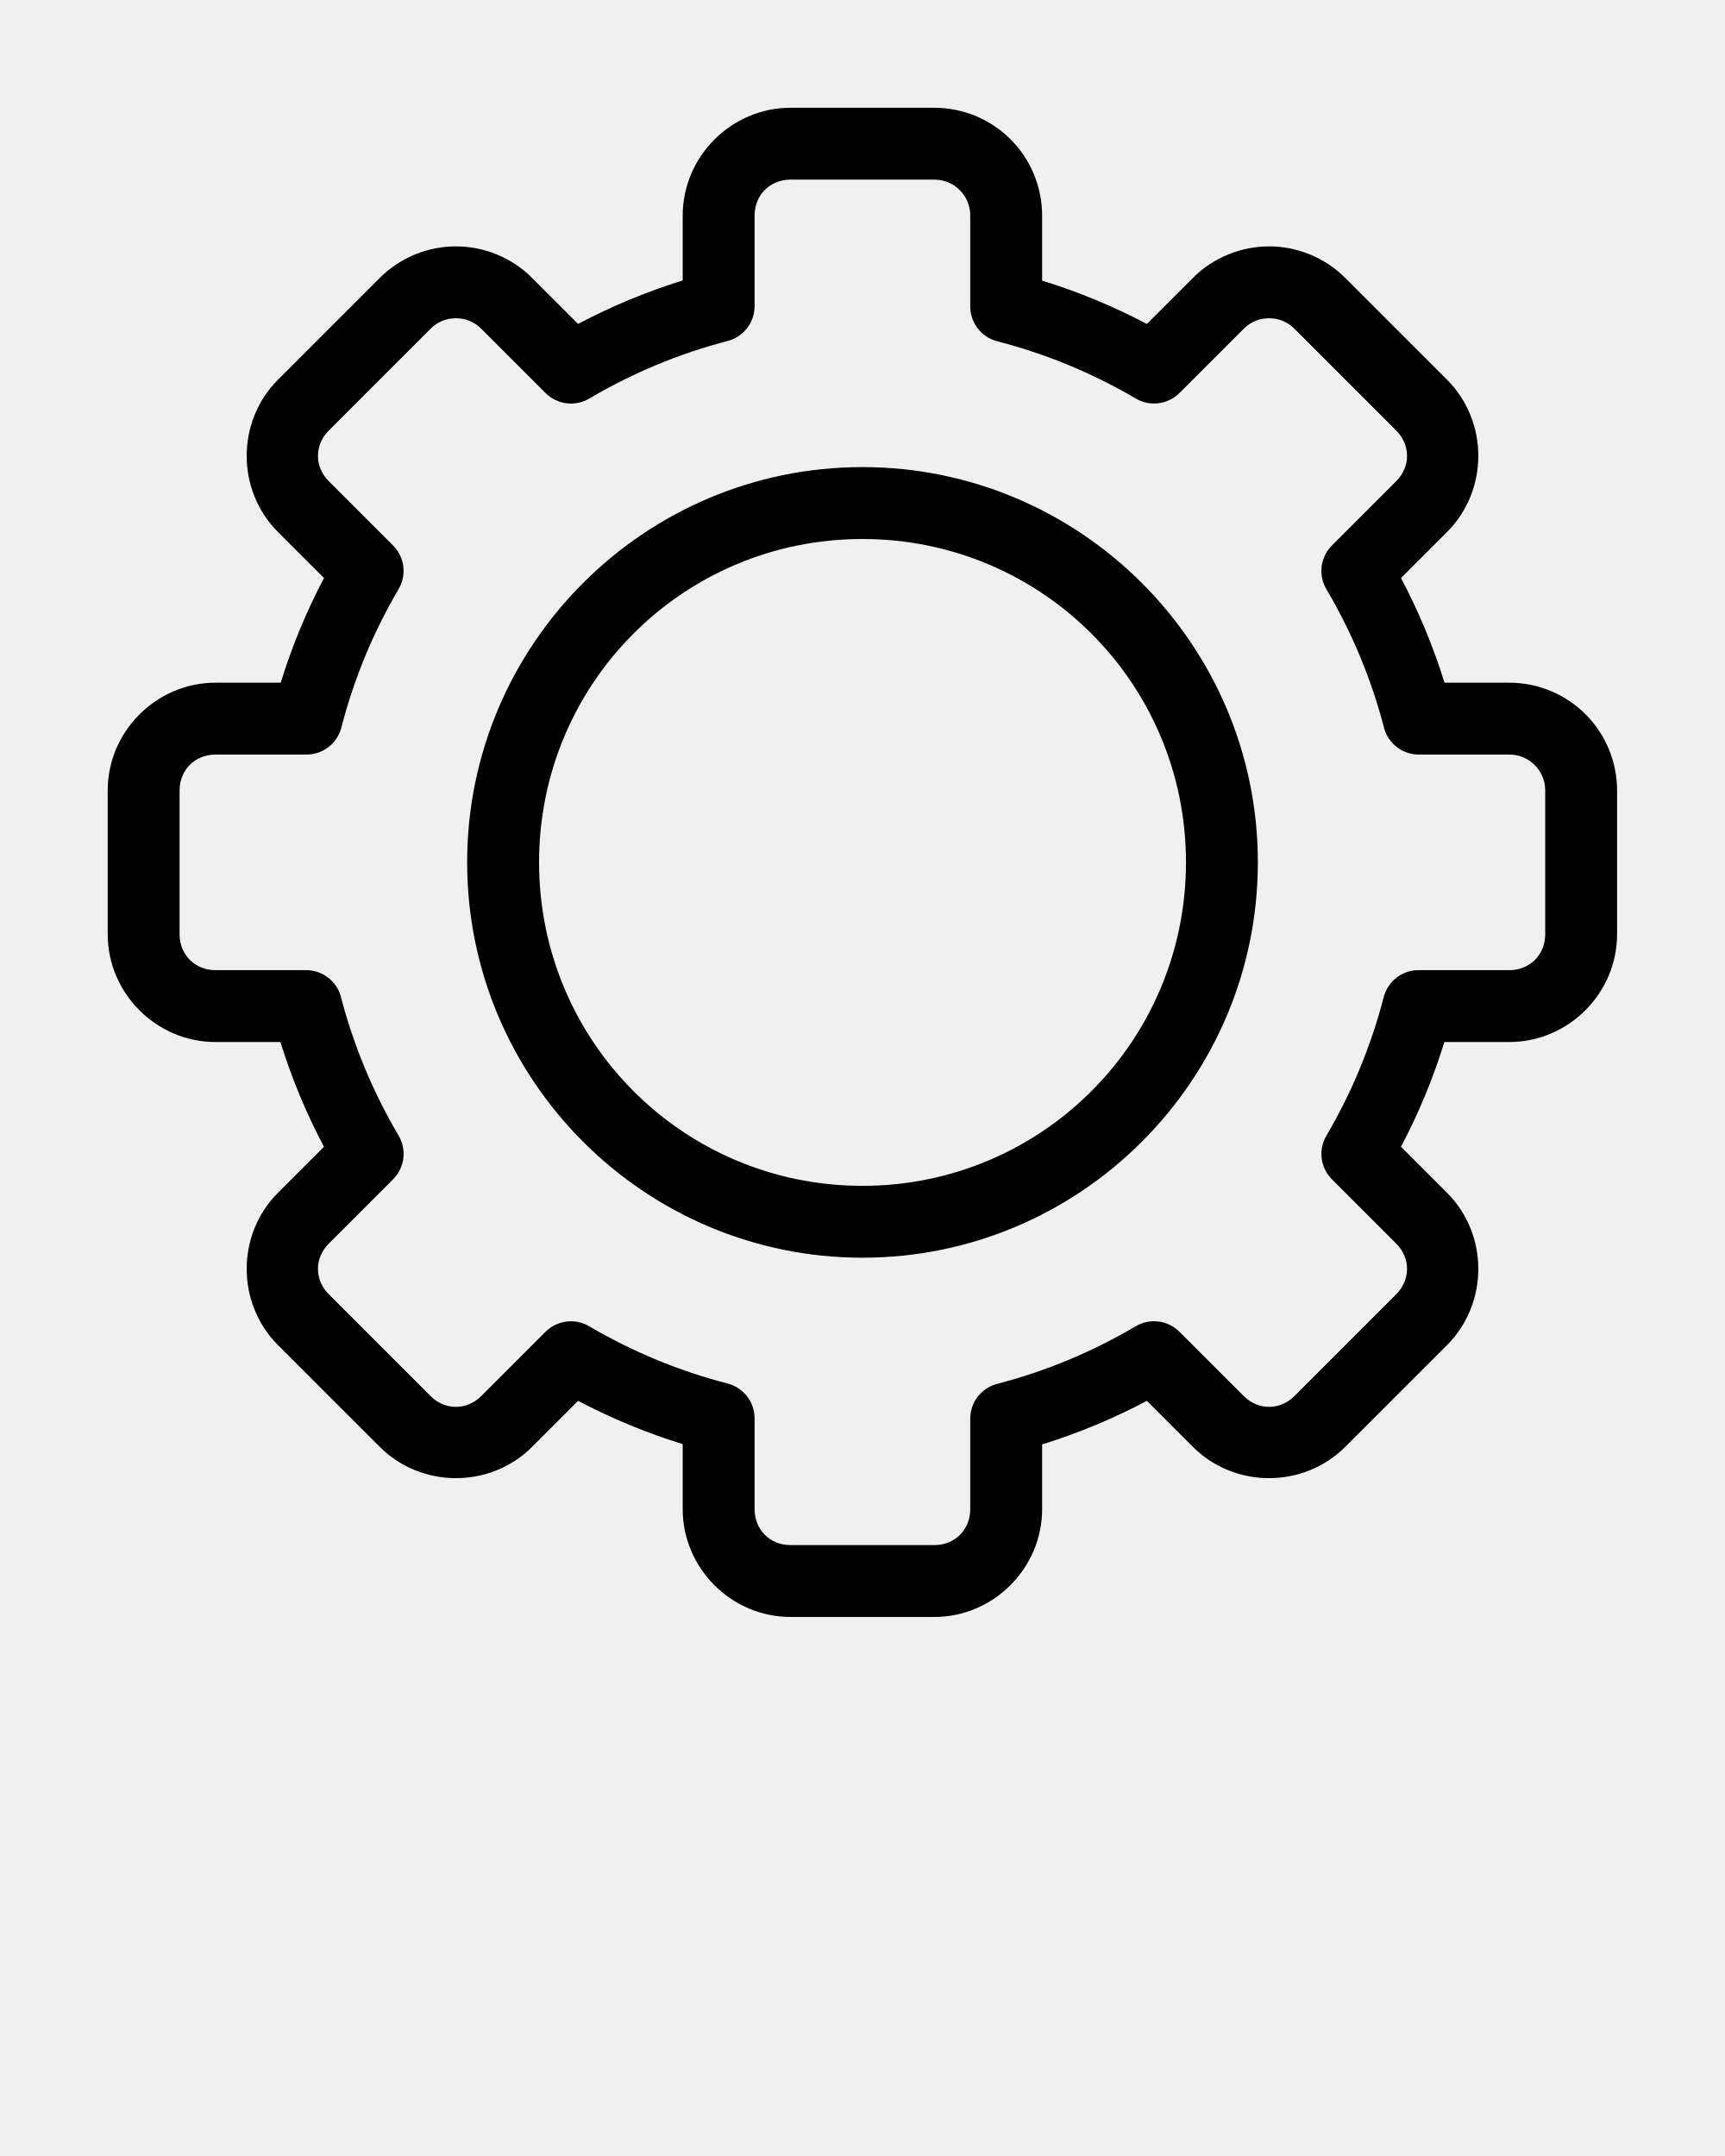
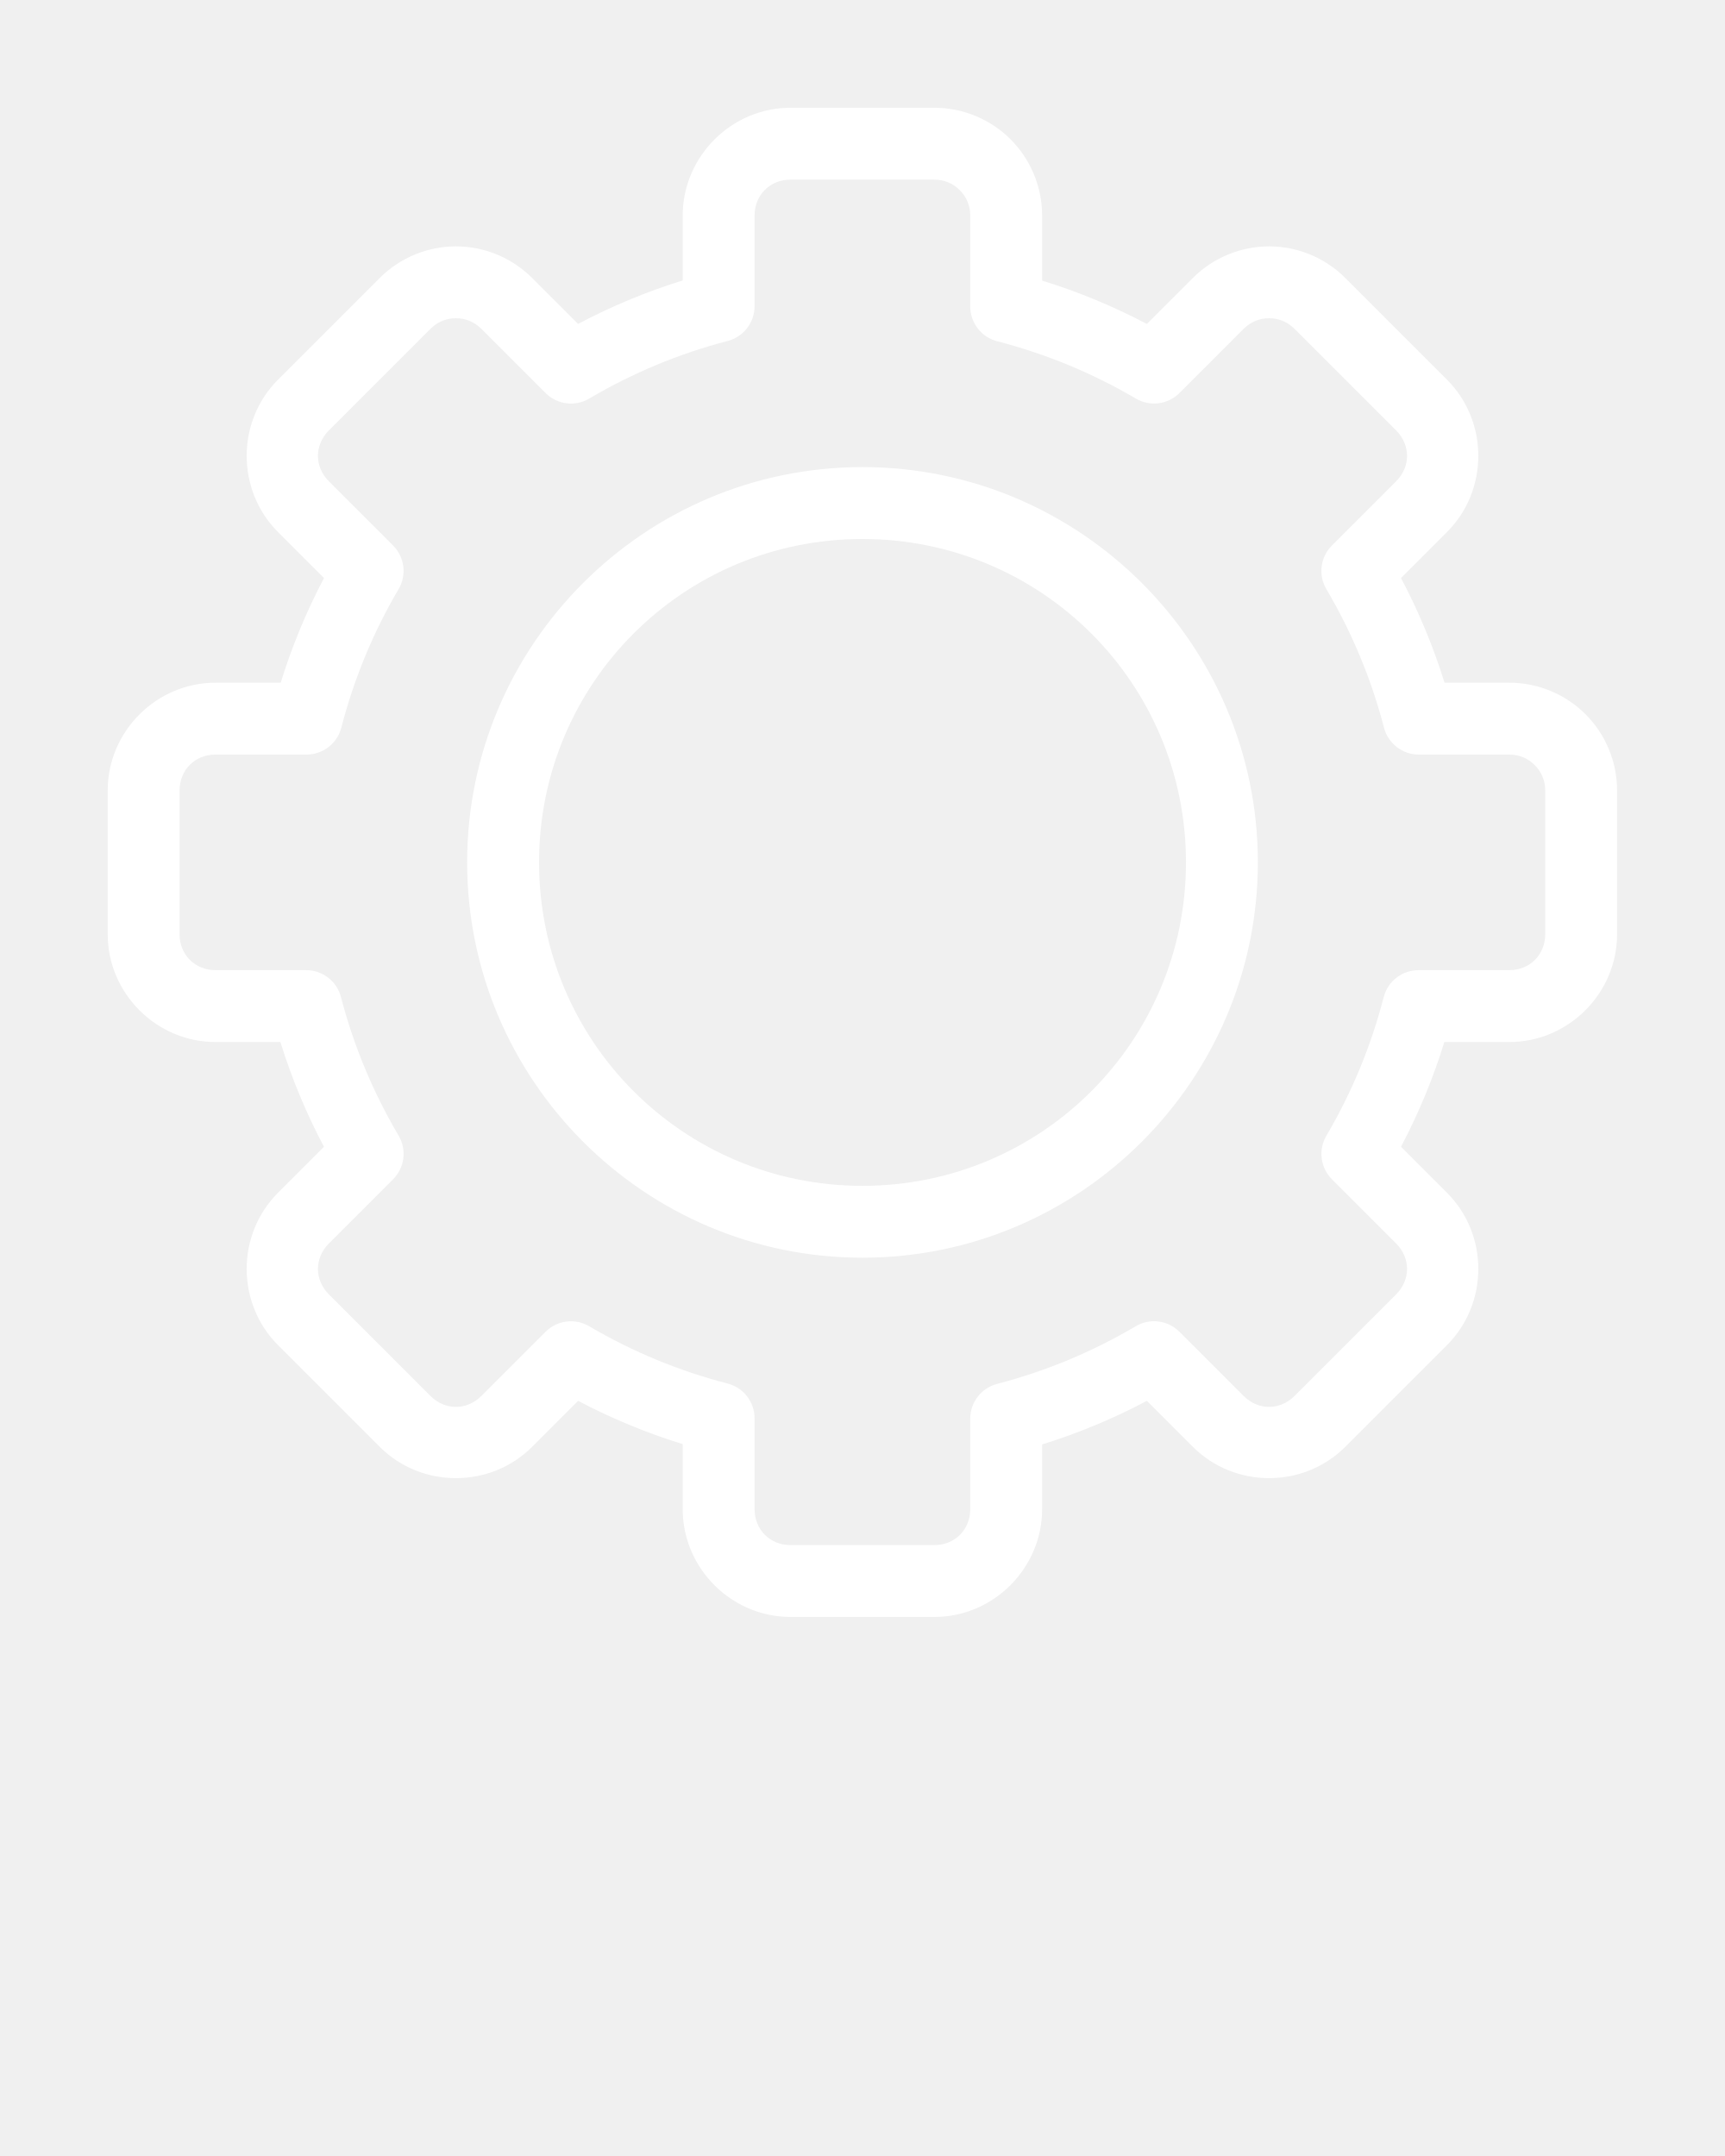
<svg xmlns="http://www.w3.org/2000/svg" viewBox="0 0 25.4 31.75" version="1.1" x="0px" y="0px">
  <g>
-     <path style="color:#000000;font-style:normal;font-variant:normal;font-weight:normal;font-stretch:normal;font-size:medium;line-height:normal;font-family:sans-serif;font-variant-ligatures:normal;font-variant-position:normal;font-variant-caps:normal;font-variant-numeric:normal;font-variant-alternates:normal;font-feature-settings:normal;text-indent:0;text-align:start;text-decoration:none;text-decoration-line:none;text-decoration-style:solid;text-decoration-color:#000000;letter-spacing:normal;word-spacing:normal;text-transform:none;writing-mode:lr-tb;direction:ltr;text-orientation:mixed;dominant-baseline:auto;baseline-shift:baseline;text-anchor:start;white-space:normal;shape-padding:0;clip-rule:nonzero;display:inline;overflow:visible;visibility:visible;opacity:1;isolation:auto;mix-blend-mode:normal;color-interpolation:sRGB;color-interpolation-filters:linearRGB;solid-color:#000000;solid-opacity:1;vector-effect:none;fill:#000000;fill-opacity:1;fill-rule:evenodd;stroke:none;stroke-width:4;stroke-linecap:round;stroke-linejoin:round;stroke-miterlimit:4;stroke-dasharray:none;stroke-dashoffset:30.236;stroke-opacity:1;paint-order:stroke fill markers;color-rendering:auto;image-rendering:auto;shape-rendering:auto;text-rendering:auto;enable-background:accumulate" d="M 43.994 5.998 C 40.705 5.998 37.994 8.709 37.994 11.998 L 37.994 15.609 C 35.98 16.235 34.036 17.042 32.172 18.029 L 29.615 15.473 C 28.452 14.309 26.905 13.713 25.373 13.713 C 23.842 13.713 22.294 14.309 21.131 15.473 L 15.473 21.131 C 13.147 23.457 13.147 27.289 15.473 29.615 L 18.031 32.174 C 17.048 34.039 16.244 35.983 15.623 37.998 L 11.994 37.998 C 8.706 37.998 5.994 40.707 5.994 43.996 L 5.994 51.998 C 5.994 55.287 8.705 57.998 11.994 57.998 L 15.605 57.998 C 16.232 60.015 17.04 61.962 18.029 63.828 L 15.473 66.385 C 13.147 68.711 13.147 72.543 15.473 74.869 L 21.131 80.527 C 23.457 82.853 27.289 82.853 29.615 80.527 L 32.174 77.969 C 34.038 78.951 35.981 79.756 37.994 80.377 L 37.994 83.998 C 37.994 87.287 40.705 89.998 43.994 89.998 L 51.996 89.998 C 55.285 89.998 57.996 87.287 57.996 83.998 L 57.996 80.395 C 60.014 79.768 61.959 78.958 63.826 77.969 L 66.385 80.527 C 68.711 82.853 72.543 82.853 74.869 80.527 L 80.527 74.869 C 82.853 72.543 82.853 68.711 80.527 66.385 L 77.969 63.826 C 78.953 61.96 79.759 60.014 80.381 57.998 L 83.994 57.998 C 87.284 57.998 89.994 55.287 89.994 51.998 L 89.994 43.996 C 89.994 42.35 89.32 40.836 88.238 39.754 C 87.155 38.671 85.64 37.998 83.994 37.998 L 80.391 37.998 C 79.765 35.983 78.956 34.039 77.969 32.174 L 80.527 29.615 C 82.853 27.289 82.853 23.457 80.527 21.131 L 74.869 15.473 C 73.706 14.309 72.158 13.713 70.627 13.713 C 69.095 13.713 67.548 14.309 66.385 15.473 L 63.826 18.031 C 61.959 17.047 60.013 16.241 57.996 15.619 L 57.996 11.998 C 57.996 10.352 57.323 8.837 56.24 7.754 C 55.157 6.671 53.642 5.998 51.996 5.998 L 43.994 5.998 z M 43.994 9.998 L 51.996 9.998 C 52.566 9.998 53.049 10.219 53.412 10.582 C 53.775 10.945 53.996 11.428 53.996 11.998 L 53.996 17.057 A 2 2 0 0 0 55.496 18.994 C 58.204 19.693 60.802 20.766 63.213 22.184 A 2 2 0 0 0 65.641 21.873 L 69.213 18.301 C 69.616 17.897 70.114 17.713 70.627 17.713 C 71.14 17.713 71.638 17.897 72.041 18.301 L 77.699 23.959 C 78.507 24.767 78.507 25.979 77.699 26.787 L 74.125 30.361 A 2 2 0 0 0 73.816 32.793 C 75.239 35.201 76.319 37.795 77.023 40.502 A 2 2 0 0 0 78.959 41.998 L 83.994 41.998 C 84.564 41.998 85.047 42.219 85.41 42.582 C 85.774 42.946 85.994 43.426 85.994 43.996 L 85.994 51.998 C 85.994 53.141 85.137 53.998 83.994 53.998 L 78.943 53.998 A 2 2 0 0 0 77.006 55.498 C 76.307 58.206 75.234 60.803 73.816 63.213 A 2 2 0 0 0 74.127 65.641 L 77.699 69.213 C 78.507 70.021 78.507 71.233 77.699 72.041 L 72.041 77.699 C 71.233 78.507 70.021 78.507 69.213 77.699 L 65.639 74.125 A 2 2 0 0 0 63.207 73.816 C 60.798 75.24 58.201 76.321 55.492 77.025 A 2 2 0 0 0 53.996 78.961 L 53.996 83.998 C 53.996 85.141 53.139 85.998 51.996 85.998 L 43.994 85.998 C 42.852 85.998 41.994 85.141 41.994 83.998 L 41.994 78.941 A 2 2 0 0 0 40.494 77.006 C 37.789 76.307 35.195 75.233 32.787 73.816 A 2 2 0 0 0 30.359 74.127 L 26.787 77.699 C 25.979 78.507 24.767 78.507 23.959 77.699 L 18.301 72.041 C 17.493 71.233 17.493 70.021 18.301 69.213 L 21.875 65.639 A 2 2 0 0 0 22.184 63.207 C 20.76 60.798 19.679 58.202 18.975 55.494 A 2 2 0 0 0 17.039 53.998 L 11.994 53.998 C 10.852 53.998 9.994 53.141 9.994 51.998 L 9.994 43.996 C 9.994 42.853 10.85 41.998 11.994 41.998 L 17.059 41.998 A 2 2 0 0 0 18.996 40.498 C 19.694 37.792 20.767 35.196 22.184 32.787 A 2 2 0 0 0 21.873 30.359 L 18.301 26.787 C 17.493 25.979 17.493 24.767 18.301 23.959 L 23.959 18.301 C 24.362 17.897 24.86 17.713 25.373 17.713 C 25.886 17.713 26.384 17.897 26.787 18.301 L 30.361 21.875 A 2 2 0 0 0 32.793 22.184 C 35.199 20.761 37.793 19.681 40.498 18.977 A 2 2 0 0 0 41.994 17.041 L 41.994 11.998 C 41.994 10.855 42.852 9.998 43.994 9.998 z M 47.996 25.998 C 35.87 25.998 25.998 35.87 25.998 47.996 C 25.998 60.123 35.87 70.002 47.996 70.002 C 60.123 70.002 70.002 60.123 70.002 47.996 C 70.002 35.87 60.123 25.998 47.996 25.998 z M 47.996 30 C 57.961 30 66.002 38.031 66.002 47.996 C 66.002 57.961 57.961 66.002 47.996 66.002 C 38.031 66.002 30 57.961 30 47.996 C 30 38.031 38.031 30 47.996 30 z " transform="scale(0.2645833)" />
+     <path style="color:#000000;font-style:normal;font-variant:normal;font-weight:normal;font-stretch:normal;font-size:medium;line-height:normal;font-family:sans-serif;font-variant-ligatures:normal;font-variant-position:normal;font-variant-caps:normal;font-variant-numeric:normal;font-variant-alternates:normal;font-feature-settings:normal;text-indent:0;text-align:start;text-decoration:none;text-decoration-line:none;text-decoration-style:solid;text-decoration-color:#000000;letter-spacing:normal;word-spacing:normal;text-transform:none;writing-mode:lr-tb;direction:ltr;text-orientation:mixed;dominant-baseline:auto;baseline-shift:baseline;text-anchor:start;white-space:normal;shape-padding:0;clip-rule:nonzero;display:inline;overflow:visible;visibility:visible;opacity:1;isolation:auto;mix-blend-mode:normal;color-interpolation:sRGB;color-interpolation-filters:linearRGB;solid-color:#000000;solid-opacity:1;vector-effect:none;fill:#fff;fill-opacity:1;fill-rule:evenodd;stroke:none;stroke-width:4;stroke-linecap:round;stroke-linejoin:round;stroke-miterlimit:4;stroke-dasharray:none;stroke-dashoffset:30.236;stroke-opacity:1;paint-order:stroke fill markers;color-rendering:auto;image-rendering:auto;shape-rendering:auto;text-rendering:auto;enable-background:accumulate" d="M 43.994 5.998 C 40.705 5.998 37.994 8.709 37.994 11.998 L 37.994 15.609 C 35.98 16.235 34.036 17.042 32.172 18.029 L 29.615 15.473 C 28.452 14.309 26.905 13.713 25.373 13.713 C 23.842 13.713 22.294 14.309 21.131 15.473 L 15.473 21.131 C 13.147 23.457 13.147 27.289 15.473 29.615 L 18.031 32.174 C 17.048 34.039 16.244 35.983 15.623 37.998 L 11.994 37.998 C 8.706 37.998 5.994 40.707 5.994 43.996 L 5.994 51.998 C 5.994 55.287 8.705 57.998 11.994 57.998 L 15.605 57.998 C 16.232 60.015 17.04 61.962 18.029 63.828 L 15.473 66.385 C 13.147 68.711 13.147 72.543 15.473 74.869 L 21.131 80.527 C 23.457 82.853 27.289 82.853 29.615 80.527 L 32.174 77.969 C 34.038 78.951 35.981 79.756 37.994 80.377 L 37.994 83.998 C 37.994 87.287 40.705 89.998 43.994 89.998 L 51.996 89.998 C 55.285 89.998 57.996 87.287 57.996 83.998 L 57.996 80.395 C 60.014 79.768 61.959 78.958 63.826 77.969 L 66.385 80.527 C 68.711 82.853 72.543 82.853 74.869 80.527 L 80.527 74.869 C 82.853 72.543 82.853 68.711 80.527 66.385 L 77.969 63.826 C 78.953 61.96 79.759 60.014 80.381 57.998 L 83.994 57.998 C 87.284 57.998 89.994 55.287 89.994 51.998 L 89.994 43.996 C 89.994 42.35 89.32 40.836 88.238 39.754 C 87.155 38.671 85.64 37.998 83.994 37.998 L 80.391 37.998 C 79.765 35.983 78.956 34.039 77.969 32.174 L 80.527 29.615 C 82.853 27.289 82.853 23.457 80.527 21.131 L 74.869 15.473 C 73.706 14.309 72.158 13.713 70.627 13.713 C 69.095 13.713 67.548 14.309 66.385 15.473 L 63.826 18.031 C 61.959 17.047 60.013 16.241 57.996 15.619 L 57.996 11.998 C 57.996 10.352 57.323 8.837 56.24 7.754 C 55.157 6.671 53.642 5.998 51.996 5.998 L 43.994 5.998 z M 43.994 9.998 L 51.996 9.998 C 52.566 9.998 53.049 10.219 53.412 10.582 C 53.775 10.945 53.996 11.428 53.996 11.998 L 53.996 17.057 A 2 2 0 0 0 55.496 18.994 C 58.204 19.693 60.802 20.766 63.213 22.184 A 2 2 0 0 0 65.641 21.873 L 69.213 18.301 C 69.616 17.897 70.114 17.713 70.627 17.713 C 71.14 17.713 71.638 17.897 72.041 18.301 L 77.699 23.959 C 78.507 24.767 78.507 25.979 77.699 26.787 L 74.125 30.361 A 2 2 0 0 0 73.816 32.793 C 75.239 35.201 76.319 37.795 77.023 40.502 A 2 2 0 0 0 78.959 41.998 L 83.994 41.998 C 84.564 41.998 85.047 42.219 85.41 42.582 C 85.774 42.946 85.994 43.426 85.994 43.996 L 85.994 51.998 C 85.994 53.141 85.137 53.998 83.994 53.998 L 78.943 53.998 A 2 2 0 0 0 77.006 55.498 C 76.307 58.206 75.234 60.803 73.816 63.213 A 2 2 0 0 0 74.127 65.641 L 77.699 69.213 C 78.507 70.021 78.507 71.233 77.699 72.041 L 72.041 77.699 C 71.233 78.507 70.021 78.507 69.213 77.699 L 65.639 74.125 A 2 2 0 0 0 63.207 73.816 C 60.798 75.24 58.201 76.321 55.492 77.025 A 2 2 0 0 0 53.996 78.961 L 53.996 83.998 C 53.996 85.141 53.139 85.998 51.996 85.998 L 43.994 85.998 C 42.852 85.998 41.994 85.141 41.994 83.998 L 41.994 78.941 A 2 2 0 0 0 40.494 77.006 C 37.789 76.307 35.195 75.233 32.787 73.816 A 2 2 0 0 0 30.359 74.127 L 26.787 77.699 C 25.979 78.507 24.767 78.507 23.959 77.699 L 18.301 72.041 C 17.493 71.233 17.493 70.021 18.301 69.213 L 21.875 65.639 A 2 2 0 0 0 22.184 63.207 C 20.76 60.798 19.679 58.202 18.975 55.494 A 2 2 0 0 0 17.039 53.998 L 11.994 53.998 C 10.852 53.998 9.994 53.141 9.994 51.998 L 9.994 43.996 C 9.994 42.853 10.85 41.998 11.994 41.998 L 17.059 41.998 A 2 2 0 0 0 18.996 40.498 C 19.694 37.792 20.767 35.196 22.184 32.787 A 2 2 0 0 0 21.873 30.359 L 18.301 26.787 C 17.493 25.979 17.493 24.767 18.301 23.959 L 23.959 18.301 C 24.362 17.897 24.86 17.713 25.373 17.713 C 25.886 17.713 26.384 17.897 26.787 18.301 L 30.361 21.875 A 2 2 0 0 0 32.793 22.184 C 35.199 20.761 37.793 19.681 40.498 18.977 A 2 2 0 0 0 41.994 17.041 L 41.994 11.998 C 41.994 10.855 42.852 9.998 43.994 9.998 z M 47.996 25.998 C 35.87 25.998 25.998 35.87 25.998 47.996 C 25.998 60.123 35.87 70.002 47.996 70.002 C 60.123 70.002 70.002 60.123 70.002 47.996 C 70.002 35.87 60.123 25.998 47.996 25.998 z M 47.996 30 C 57.961 30 66.002 38.031 66.002 47.996 C 66.002 57.961 57.961 66.002 47.996 66.002 C 38.031 66.002 30 57.961 30 47.996 C 30 38.031 38.031 30 47.996 30 z " transform="scale(0.2645833)" />
  </g>
-   <text x="0" y="40.4" fill="#000000" font-size="5px" font-weight="bold" font-family="'Helvetica Neue', Helvetica, Arial-Unicode, Arial, Sans-serif">Created by Gajah Mada Studio</text>
-   <text x="0" y="45.4" fill="#000000" font-size="5px" font-weight="bold" font-family="'Helvetica Neue', Helvetica, Arial-Unicode, Arial, Sans-serif">from the Noun Project</text>
+   <text x="0" y="40.4" fill="#fff" font-size="5px" font-weight="bold" font-family="'Helvetica Neue', Helvetica, Arial-Unicode, Arial, Sans-serif">Created by Gajah Mada Studio</text>
+   <text x="0" y="45.4" fill="#fff" font-size="5px" font-weight="bold" font-family="'Helvetica Neue', Helvetica, Arial-Unicode, Arial, Sans-serif">from the Noun Project</text>
</svg>
